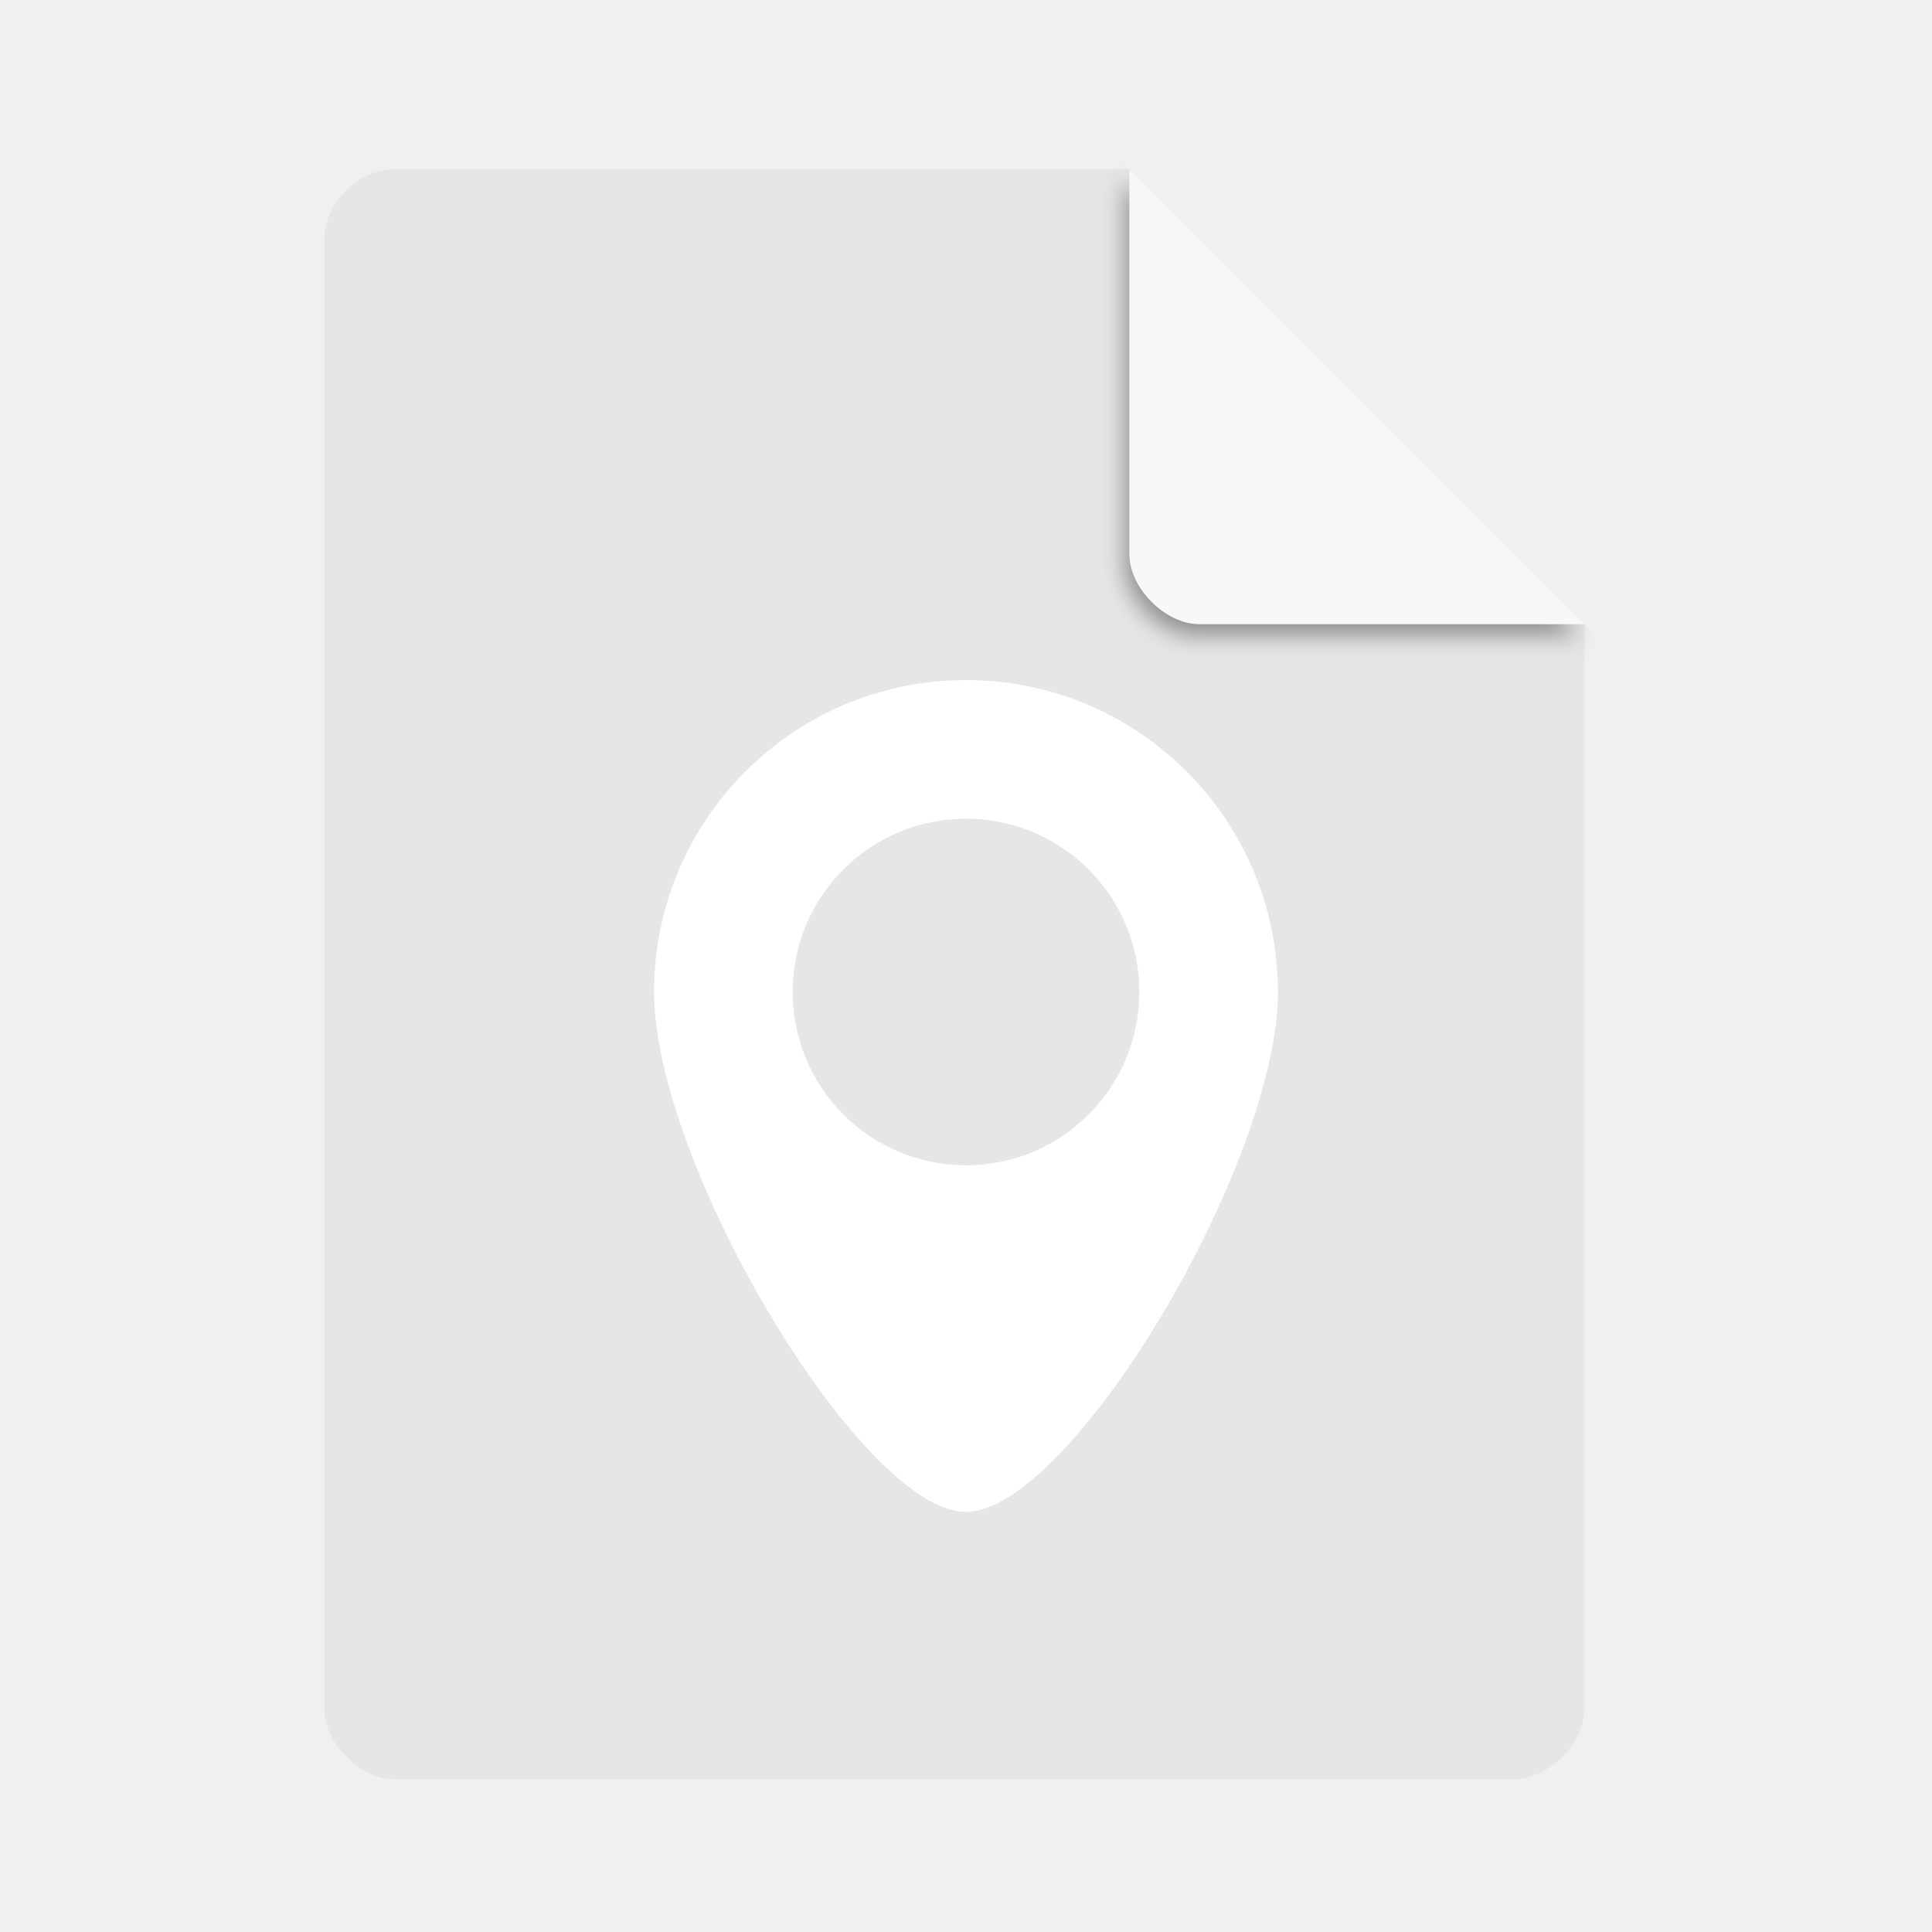
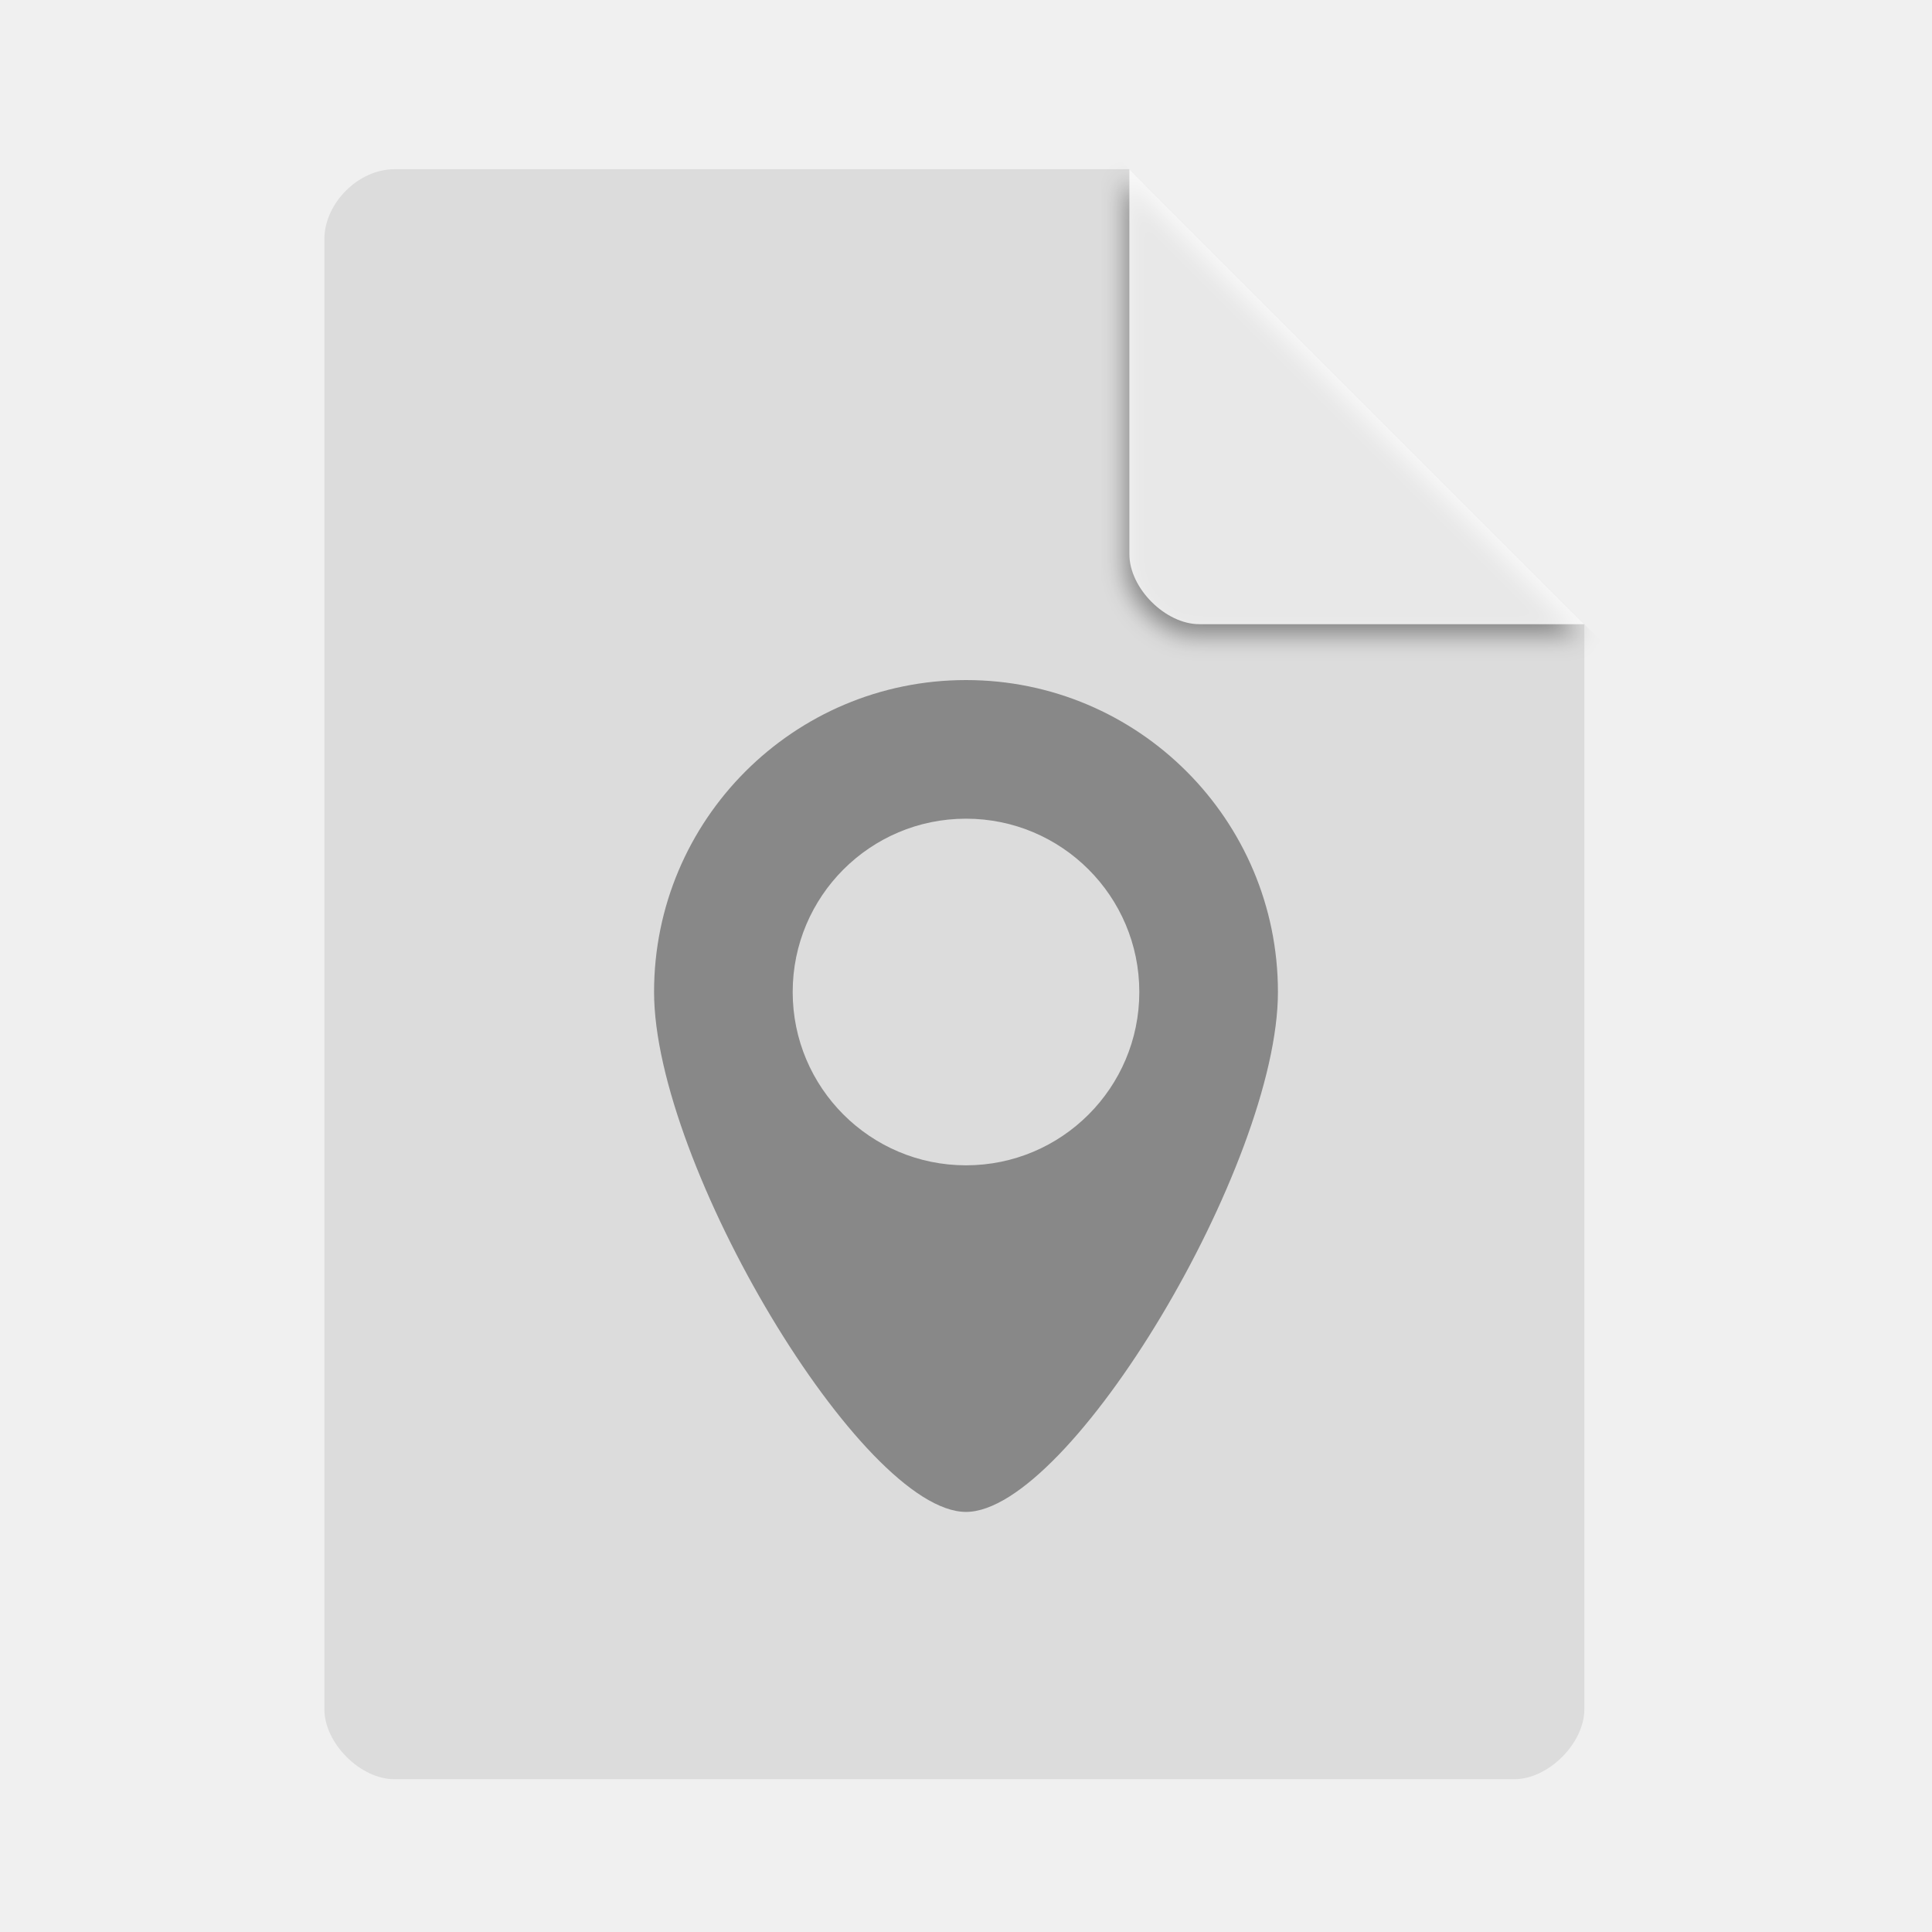
<svg xmlns="http://www.w3.org/2000/svg" width="48" height="48" viewBox="0 0 48 48" version="1.1" id="svg2">
  <defs id="defs13">
    <clipPath id="clipPath4157" clipPathUnits="userSpaceOnUse">
      <path style="fill:#f9f8f2;fill-opacity:1;stroke-width:1.007" id="path4159" d="m 27.643,3.295 13.086,13.086 -11.072,0 c -0.978,0 -2.013,-1.035 -2.013,-2.013 l 0,-11.072 z" />
    </clipPath>
    <filter height="1.12" y="-0.06" width="1.12" x="-0.06" id="filter4201" style="color-interpolation-filters:sRGB">
      <feGaussianBlur id="feGaussianBlur4203" stdDeviation="0.283" />
    </filter>
  </defs>
-   <path d="m 9.798,4.204 c -0.894,0 -1.739,0.845 -1.739,1.739 l 0,36.522 c 0,0.845 0.894,1.739 1.739,1.739 l 27.826,0 c 0.845,0 1.739,-0.894 1.739,-1.739 l 0,-26.957 L 28.059,4.204 Z" id="path4" style="fill:#e6e6e6;fill-opacity:1;stroke-width:0.87" />
+   <path d="m 9.798,4.204 c -0.894,0 -1.739,0.845 -1.739,1.739 l 0,36.522 c 0,0.845 0.894,1.739 1.739,1.739 l 27.826,0 c 0.845,0 1.739,-0.894 1.739,-1.739 l 0,-26.957 L 28.059,4.204 Z" id="path4" style="fill:#dcdcdc;fill-opacity:1;stroke-width:0.87" />
  <path d="m 28.248,4.271 11.304,11.304 -9.565,0 c -0.845,0 -1.739,-0.894 -1.739,-1.739 l 0,-9.565 z" id="path8-3" style="fill:#000000;fill-opacity:0.392;stroke-width:0.87;filter:url(#filter4201)" clip-path="url(#clipPath4157)" transform="translate(-0.289287,0.203584)" />
-   <path d="m 28.059,4.204 11.304,11.304 -9.565,0 c -0.845,0 -1.739,-0.894 -1.739,-1.739 l 0,-9.565 z" id="path8" style="fill:#f9f8f8;fill-opacity:1;stroke-width:0.87" />
-   <path style="fill:#ffffff;fill-opacity:1;fill-rule:evenodd;stroke:none;stroke-width:0.161px;stroke-linecap:butt;stroke-linejoin:miter;stroke-opacity:1" d="m 24,16.896 c -4.28,0 -7.75,3.47 -7.75,7.75 0,4.28 5.167,12.917 7.75,12.917 2.583,0 7.75,-8.636 7.75,-12.917 0,-4.28 -3.47,-7.75 -7.75,-7.75 z m 0,3.444 c 2.378,0 4.306,1.928 4.306,4.306 0,2.378 -1.928,4.306 -4.306,4.306 -2.378,0 -4.306,-1.928 -4.306,-4.306 0,-2.378 1.928,-4.306 4.306,-4.306 z" id="path3338" />
+   <path d="m 28.059,4.204 11.304,11.304 -9.565,0 c -0.845,0 -1.739,-0.894 -1.739,-1.739 l 0,-9.565 z" id="path8" style="fill:#ffffff;fill-opacity:0.808;stroke-width:0.87" />
+   <path style="fill:#888888;fill-opacity:1;fill-rule:evenodd;stroke:none;stroke-width:0.161px;stroke-linecap:butt;stroke-linejoin:miter;stroke-opacity:1" d="m 24,16.896 c -4.28,0 -7.75,3.47 -7.75,7.75 0,4.28 5.167,12.917 7.75,12.917 2.583,0 7.75,-8.636 7.75,-12.917 0,-4.28 -3.47,-7.75 -7.75,-7.75 z m 0,3.444 c 2.378,0 4.306,1.928 4.306,4.306 0,2.378 -1.928,4.306 -4.306,4.306 -2.378,0 -4.306,-1.928 -4.306,-4.306 0,-2.378 1.928,-4.306 4.306,-4.306 z" id="path3338" />
</svg>
